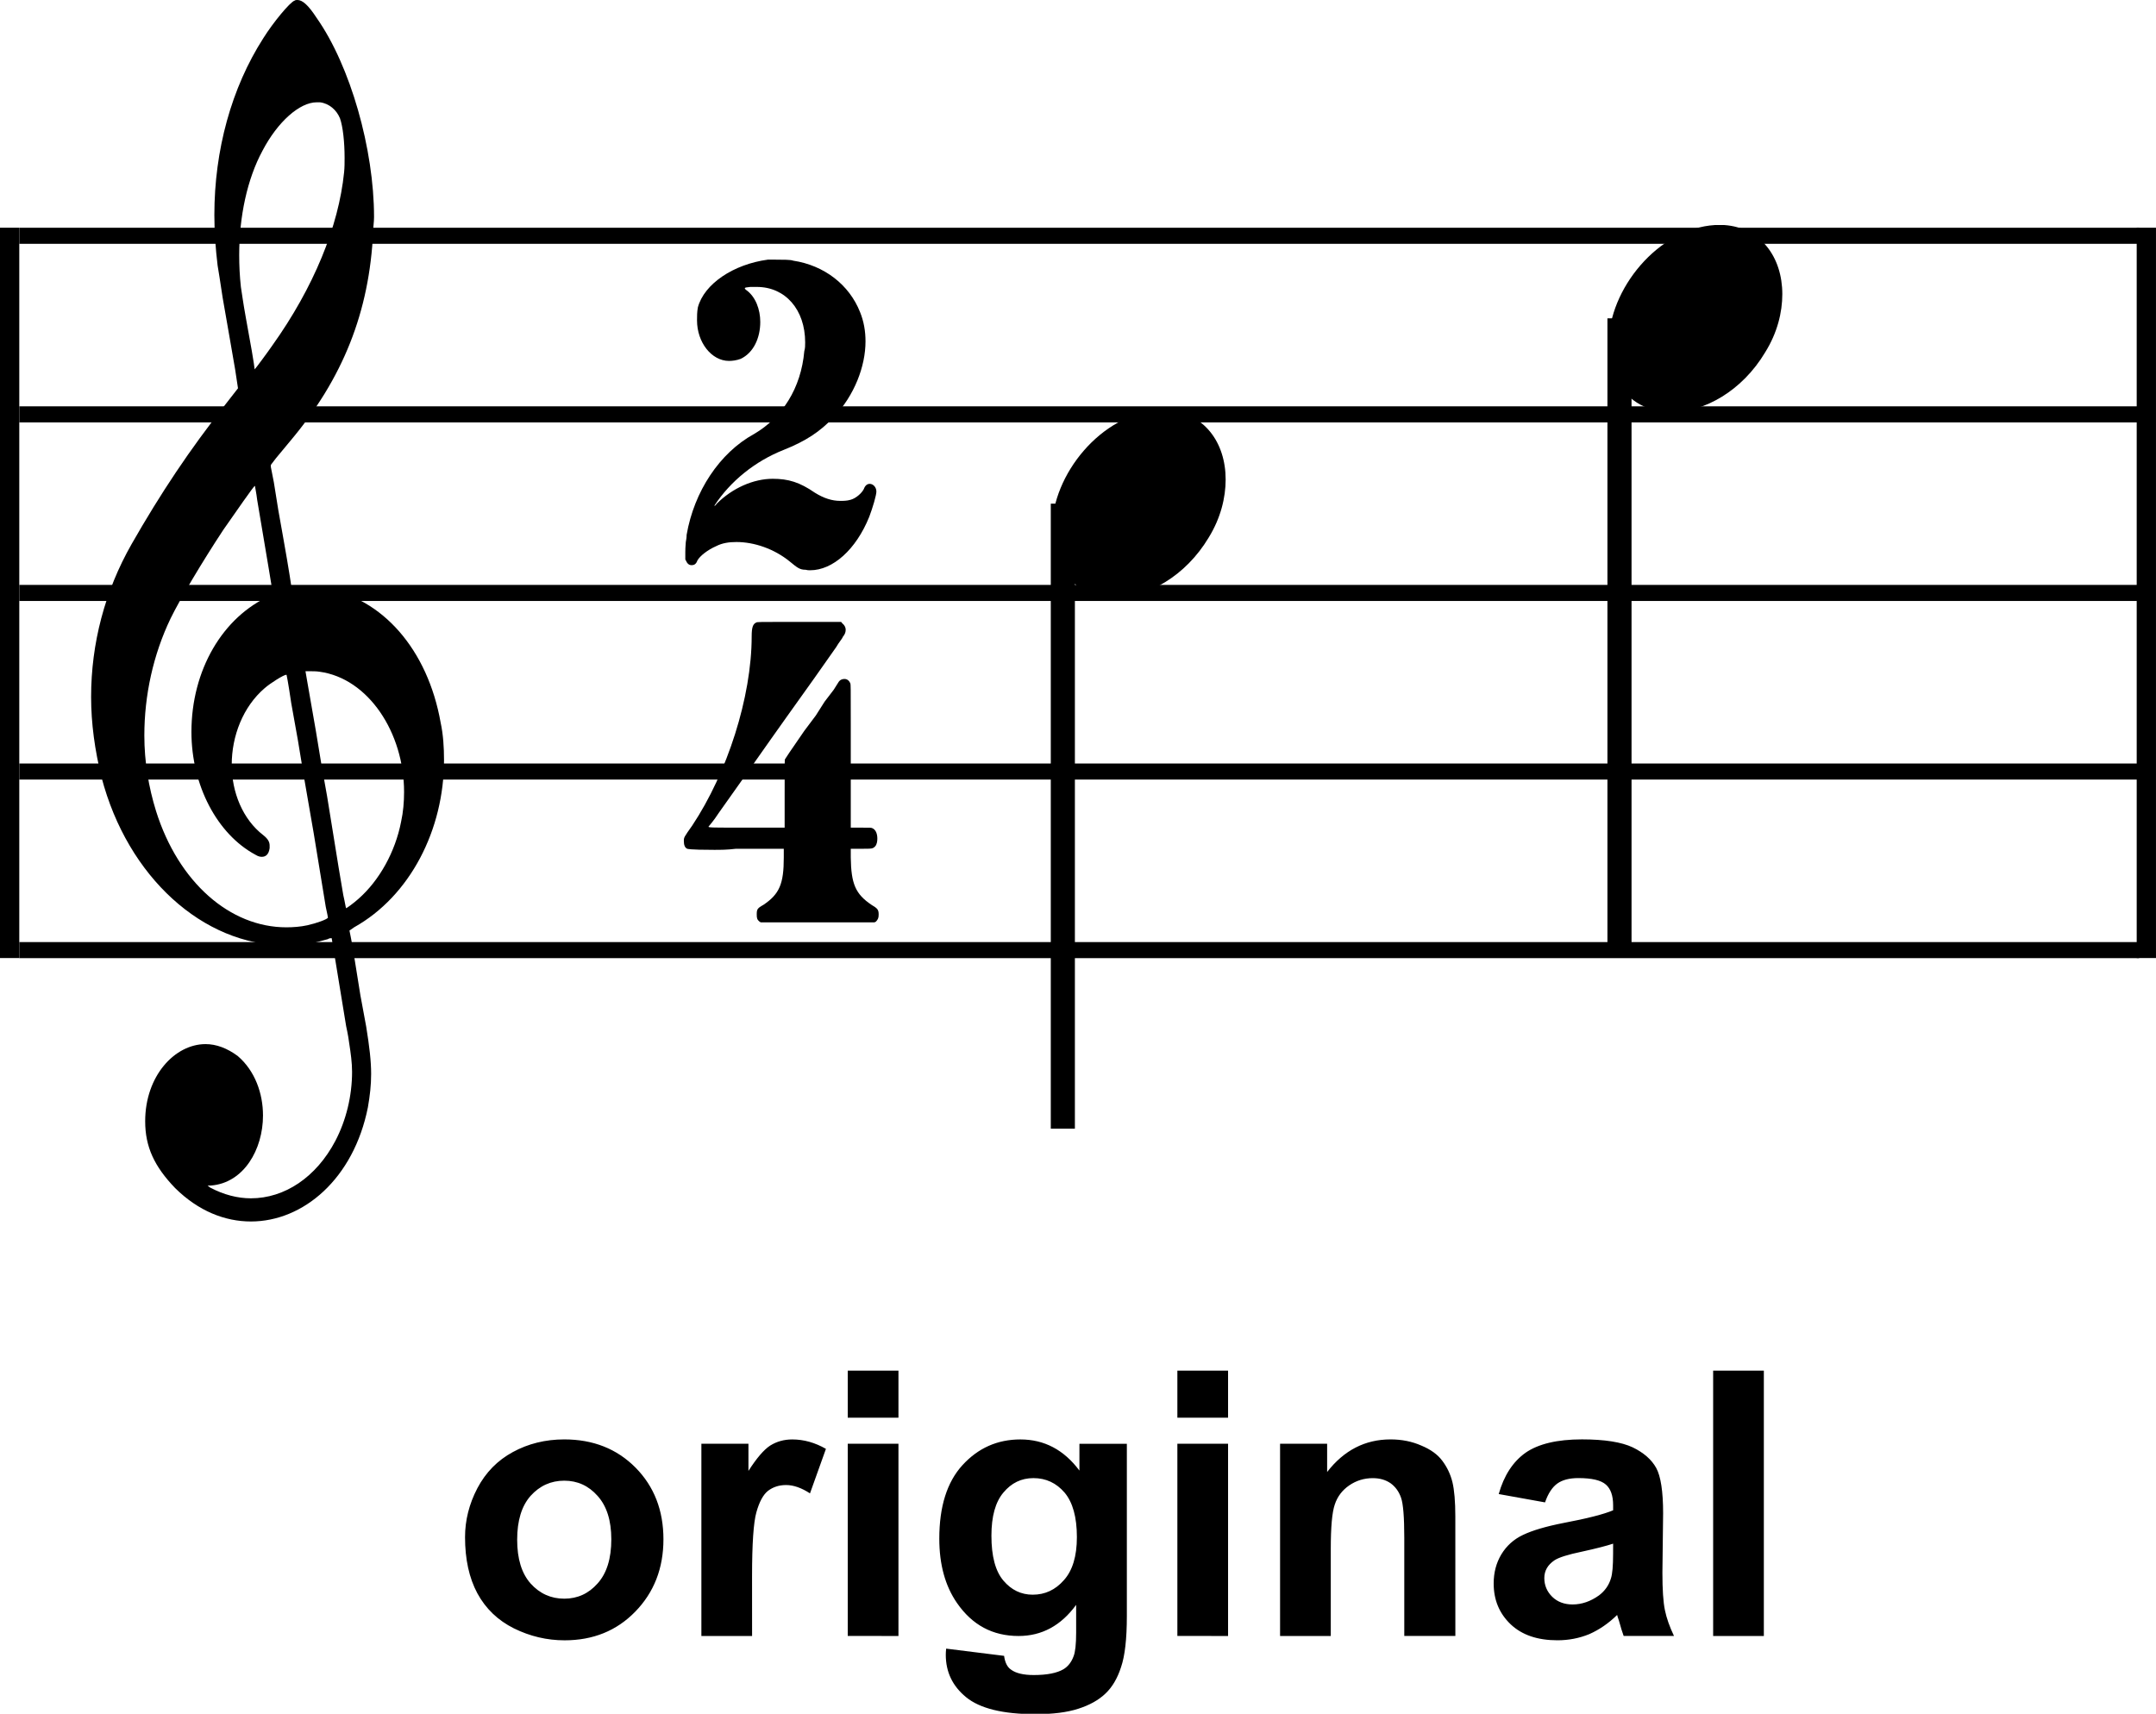
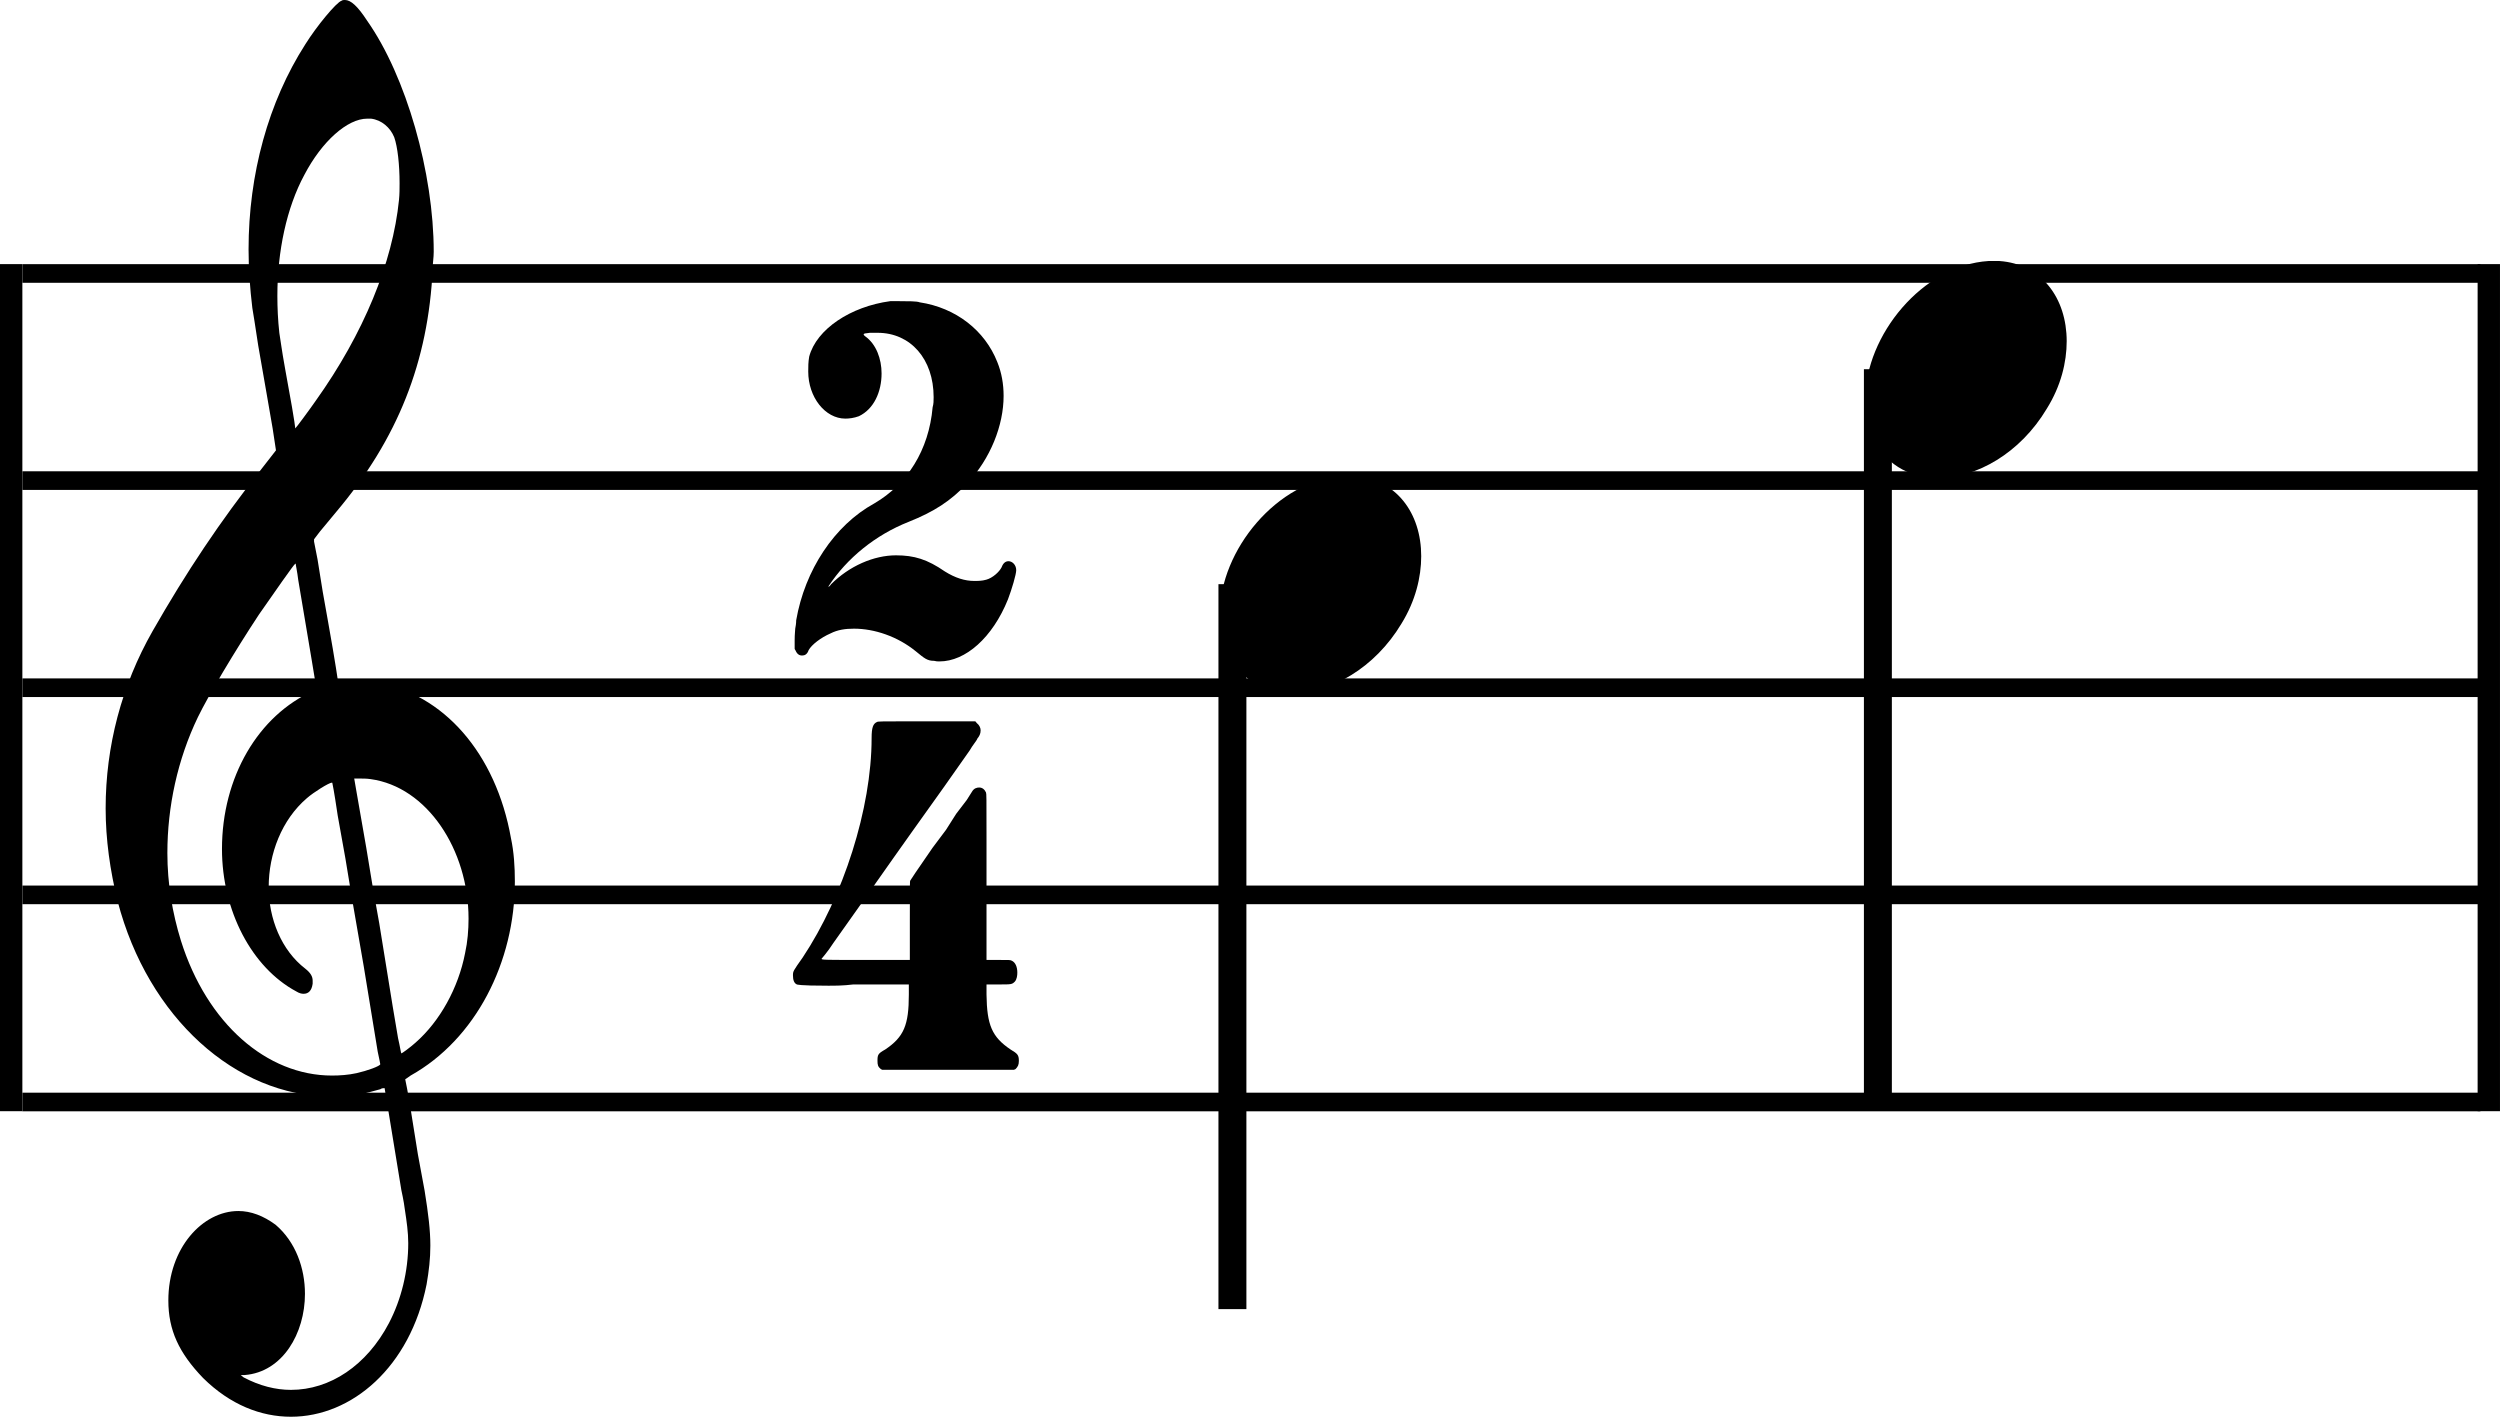
- <svg xmlns="http://www.w3.org/2000/svg" width="24.616mm" height="19.572mm" viewBox="0 0 24.616 19.572" version="1.1" id="svg1">
+ <svg xmlns="http://www.w3.org/2000/svg" width="24.616mm" height="13.95mm" viewBox="0 0 24.616 13.95" version="1.1" id="svg1">
  <defs id="defs1">
    <clipPath clipPathUnits="userSpaceOnUse" id="clipPath55">
      <path d="M 0,56.806 H 534.167 V 0 H 0 Z" transform="translate(-10.205,-55.4603)" id="path55" />
    </clipPath>
    <clipPath clipPathUnits="userSpaceOnUse" id="clipPath57">
      <path d="M 0,56.806 H 534.167 V 0 H 0 Z" transform="translate(-1.295,-47.8473)" id="path57" />
    </clipPath>
    <clipPath clipPathUnits="userSpaceOnUse" id="clipPath59">
      <path d="M 0,56.806 H 534.167 V 0 H 0 Z" transform="translate(-1.295,-42.0663)" id="path59" />
    </clipPath>
    <clipPath clipPathUnits="userSpaceOnUse" id="clipPath61">
      <path d="M 0,56.806 H 534.167 V 0 H 0 Z" transform="translate(-1.295,-36.2853)" id="path61" />
    </clipPath>
    <clipPath clipPathUnits="userSpaceOnUse" id="clipPath63">
      <path d="M 0,56.806 H 534.167 V 0 H 0 Z" transform="translate(-1.295,-30.5033)" id="path63" />
    </clipPath>
    <clipPath clipPathUnits="userSpaceOnUse" id="clipPath65">
      <path d="M 0,56.806 H 534.167 V 0 H 0 Z" transform="translate(-1.295,-24.7223)" id="path65" />
    </clipPath>
    <clipPath clipPathUnits="userSpaceOnUse" id="clipPath67">
      <path d="M 0,56.806 H 534.167 V 0 H 0 Z" id="path67" />
    </clipPath>
    <clipPath clipPathUnits="userSpaceOnUse" id="clipPath69">
      <path d="M 0,56.806 H 534.167 V 0 H 0 Z" id="path69" />
    </clipPath>
    <clipPath clipPathUnits="userSpaceOnUse" id="clipPath71">
      <path d="M 0,56.806 H 534.167 V 0 H 0 Z" transform="translate(-25.518,-47.0743)" id="path71" />
    </clipPath>
    <clipPath clipPathUnits="userSpaceOnUse" id="clipPath73">
      <path d="M 0,56.806 H 534.167 V 0 H 0 Z" transform="translate(-25.147,-35.3283)" id="path73" />
    </clipPath>
    <clipPath clipPathUnits="userSpaceOnUse" id="clipPath75">
      <path d="M 0,56.806 H 534.167 V 0 H 0 Z" transform="translate(-35.0685,-39.1753)" id="path75" />
    </clipPath>
    <clipPath clipPathUnits="userSpaceOnUse" id="clipPath77">
      <path d="M 0,56.806 H 534.167 V 0 H 0 Z" transform="translate(-38.159,-42.1953)" id="path77" />
    </clipPath>
    <clipPath clipPathUnits="userSpaceOnUse" id="clipPath79">
      <path d="M 0,56.806 H 534.167 V 0 H 0 Z" transform="translate(-53.0841,-45.1753)" id="path79" />
    </clipPath>
    <clipPath clipPathUnits="userSpaceOnUse" id="clipPath81">
      <path d="M 0,56.806 H 534.167 V 0 H 0 Z" transform="translate(-56.174,-48.1953)" id="path81" />
    </clipPath>
    <clipPath clipPathUnits="userSpaceOnUse" id="clipPath83">
      <path d="M 0,56.806 H 534.167 V 0 H 0 Z" transform="matrix(1,0,0,-1,-15.2402,2.5195)" id="path83" />
    </clipPath>
    <clipPath clipPathUnits="userSpaceOnUse" id="clipPath85">
      <path d="M 0,56.806 H 534.167 V 0 H 0 Z" id="path85" />
    </clipPath>
  </defs>
  <g id="layer1" transform="translate(-161.3958,-132.0271)">
    <path id="path54" d="m 0,0 c 0.028,0.02 0.055,0.02 0.094,0.02 0.16,0 0.352,-0.168 0.621,-0.582 1.09,-1.551 1.856,-4.246 1.856,-6.445 0,-0.168 -0.028,-0.301 -0.028,-0.465 -0.121,-2.613 -0.98,-4.762 -2.691,-6.793 l -0.457,-0.551 -0.164,-0.215 v -0.066 l 0.098,-0.5 0.144,-0.899 0.149,-0.836 c 0.203,-1.128 0.285,-1.714 0.285,-1.714 0,0 0.054,0 0.121,0.019 0.066,0 0.281,0.031 0.511,0.031 0.161,0 0.325,-0.031 0.403,-0.031 1.898,-0.301 3.367,-1.984 3.785,-4.348 0.082,-0.382 0.109,-0.796 0.109,-1.214 0,-2.246 -1.093,-4.395 -2.91,-5.411 -0.109,-0.082 -0.148,-0.101 -0.148,-0.101 v -0.016 c 0,0 0.082,-0.383 0.148,-0.816 l 0.203,-1.266 0.188,-1.015 c 0.105,-0.649 0.16,-1.114 0.16,-1.532 0,-0.367 -0.039,-0.699 -0.105,-1.082 -0.461,-2.312 -2.09,-3.695 -3.786,-3.695 -0.836,0 -1.695,0.332 -2.453,1.082 -0.672,0.699 -0.969,1.332 -0.969,2.164 0,1.465 0.958,2.496 1.954,2.496 0.351,0 0.699,-0.133 1.039,-0.383 0.562,-0.48 0.82,-1.214 0.82,-1.929 0,-1.098 -0.621,-2.184 -1.684,-2.266 h -0.109 l 0.082,-0.066 c 0.445,-0.235 0.891,-0.348 1.32,-0.348 1.09,0 2.114,0.68 2.735,1.863 0.347,0.664 0.539,1.45 0.539,2.231 0,0.301 -0.043,0.601 -0.094,0.933 0,0.032 -0.043,0.301 -0.098,0.547 -0.293,1.801 -0.468,2.848 -0.468,2.848 -0.028,0 -0.082,0 -0.121,-0.031 -0.137,-0.036 -0.418,-0.118 -0.54,-0.133 -0.296,-0.051 -0.578,-0.067 -0.847,-0.067 -2.641,0 -5.094,2.196 -5.942,5.442 -0.214,0.867 -0.336,1.734 -0.336,2.598 0,1.734 0.446,3.429 1.309,4.945 0.941,1.648 1.883,3.062 3.043,4.531 l 0.402,0.516 -0.093,0.613 -0.176,1.016 -0.227,1.3 c -0.07,0.481 -0.148,0.95 -0.164,1.047 -0.066,0.551 -0.105,1.082 -0.105,1.633 0,2.098 0.551,4.113 1.586,5.727 C -0.699,-0.714 -0.148,-0.046 0,0 M 0.821,-3.292 H 0.715 c -0.554,0 -1.265,-0.633 -1.754,-1.567 -0.496,-0.918 -0.754,-2.133 -0.754,-3.379 0,-0.336 0.016,-0.683 0.055,-1.035 0.043,-0.25 0.055,-0.414 0.164,-1.016 l 0.188,-1.046 c 0.054,-0.317 0.093,-0.567 0.093,-0.602 0.012,0 0.43,0.566 0.567,0.766 1.344,1.882 2.152,3.863 2.328,5.613 0.016,0.164 0.016,0.301 0.016,0.465 0,0.515 -0.055,1.015 -0.149,1.281 -0.109,0.27 -0.351,0.484 -0.648,0.52 m -2.032,-12.872 c -0.027,0.231 -0.07,0.414 -0.07,0.45 h -0.012 c -0.027,0 -0.605,-0.832 -1.011,-1.414 -0.684,-1.036 -1.414,-2.266 -1.707,-2.868 -0.567,-1.179 -0.852,-2.496 -0.852,-3.793 0,-0.851 0.137,-1.668 0.379,-2.449 0.727,-2.312 2.398,-3.762 4.215,-3.762 0.215,0 0.457,0.016 0.687,0.067 0.297,0.066 0.661,0.199 0.661,0.25 0,0 -0.028,0.164 -0.071,0.348 l -0.39,2.382 -0.309,1.782 -0.203,1.23 -0.215,1.199 c -0.105,0.715 -0.148,0.899 -0.148,0.899 0,0 0,0.019 -0.012,0.019 -0.082,0 -0.512,-0.269 -0.699,-0.433 -0.703,-0.602 -1.067,-1.551 -1.067,-2.481 0,-0.883 0.352,-1.765 1.024,-2.281 0.148,-0.117 0.203,-0.219 0.203,-0.332 v -0.086 c -0.028,-0.199 -0.121,-0.281 -0.254,-0.281 -0.055,0 -0.121,0.015 -0.203,0.066 -1.239,0.664 -2.074,2.246 -2.074,3.977 0,2 1.011,3.73 2.558,4.414 l 0.082,0.035 -0.137,0.832 -0.375,2.23 m 2.02,-5.562 C 0.7,-21.71 0.594,-21.71 0.512,-21.71 H 0.418 0.352 l 0.051,-0.297 0.285,-1.633 0.176,-1.067 0.187,-1.046 0.375,-2.317 0.149,-0.883 c 0.054,-0.23 0.082,-0.429 0.093,-0.429 0.016,0 0.243,0.164 0.391,0.297 0.687,0.601 1.199,1.531 1.387,2.5 0.07,0.316 0.097,0.648 0.097,0.964 0,1.93 -1.16,3.68 -2.734,3.895" style="fill:#000000;fill-opacity:1;fill-rule:nonzero;stroke:none" transform="matrix(0.3527778,0,0,-0.3527778,164.7594,132.0341)" clip-path="url(#clipPath55)" />
    <path id="path56" d="M 0,0 H 68.606" style="fill:none;stroke:#000000;stroke-width:0.52;stroke-linecap:butt;stroke-linejoin:miter;stroke-miterlimit:4;stroke-dasharray:none;stroke-opacity:1" transform="matrix(0.3527778,0,0,-0.3527778,161.6162,134.7198)" clip-path="url(#clipPath57)" />
    <path id="path58" d="M 0,0 H 68.606" style="fill:none;stroke:#000000;stroke-width:0.52;stroke-linecap:butt;stroke-linejoin:miter;stroke-miterlimit:4;stroke-dasharray:none;stroke-opacity:1" transform="matrix(0.3527778,0,0,-0.3527778,161.6162,136.7593)" clip-path="url(#clipPath59)" />
    <path id="path60" d="M 0,0 H 68.606" style="fill:none;stroke:#000000;stroke-width:0.52;stroke-linecap:butt;stroke-linejoin:miter;stroke-miterlimit:4;stroke-dasharray:none;stroke-opacity:1" transform="matrix(0.3527778,0,0,-0.3527778,161.6162,138.7987)" clip-path="url(#clipPath61)" />
    <path id="path62" d="M 0,0 H 68.606" style="fill:none;stroke:#000000;stroke-width:0.52;stroke-linecap:butt;stroke-linejoin:miter;stroke-miterlimit:4;stroke-dasharray:none;stroke-opacity:1" transform="matrix(0.3527778,0,0,-0.3527778,161.6162,140.8384)" clip-path="url(#clipPath63)" />
    <path id="path64" d="M 0,0 H 68.606" style="fill:none;stroke:#000000;stroke-width:0.52;stroke-linecap:butt;stroke-linejoin:miter;stroke-miterlimit:4;stroke-dasharray:none;stroke-opacity:1" transform="matrix(0.3527778,0,0,-0.3527778,161.6162,142.8778)" clip-path="url(#clipPath65)" />
    <path id="path66" d="M 69.901,48.031 H 70.37 V 24.543 h -0.469 z" style="fill:#000000;fill-opacity:1;fill-rule:nonzero;stroke:#000000;stroke-width:0.155;stroke-linecap:butt;stroke-linejoin:miter;stroke-miterlimit:4;stroke-dasharray:none;stroke-opacity:1" transform="matrix(0.3527778,0,0,-0.3527778,161.1593,151.5993)" clip-path="url(#clipPath67)" />
    <path id="path68" d="M 0.748,48.031 H 1.217 V 24.543 H 0.748 Z" style="fill:none;stroke:#000000;stroke-width:0.155;stroke-linecap:butt;stroke-linejoin:miter;stroke-miterlimit:4;stroke-dasharray:none;stroke-opacity:1" transform="matrix(0.3527778,0,0,-0.3527778,161.1593,151.5993)" clip-path="url(#clipPath69)" />
    <path id="path70" d="M 0,0 H 0.258 C 0.473,0 0.754,0 0.82,-0.032 1.832,-0.184 2.641,-0.817 2.988,-1.699 3.109,-1.996 3.164,-2.313 3.164,-2.645 3.164,-3.461 2.801,-4.395 2.141,-5.094 1.683,-5.578 1.226,-5.875 0.512,-6.16 -0.418,-6.528 -1.211,-7.176 -1.723,-7.957 v -0.016 c 0,0 0.039,0.016 0.067,0.067 0.511,0.515 1.199,0.812 1.816,0.812 0.512,0 0.875,-0.113 1.363,-0.449 0.293,-0.184 0.563,-0.266 0.821,-0.266 0.105,0 0.215,0 0.336,0.035 0.175,0.047 0.363,0.215 0.429,0.348 0.043,0.117 0.11,0.168 0.192,0.168 0.105,0 0.215,-0.102 0.215,-0.25 0,-0.117 -0.122,-0.531 -0.231,-0.816 -0.43,-1.067 -1.184,-1.731 -1.91,-1.731 -0.055,0 -0.094,0 -0.149,0.016 -0.191,0 -0.269,0.066 -0.511,0.265 -0.512,0.418 -1.16,0.633 -1.727,0.633 -0.242,0 -0.457,-0.031 -0.656,-0.133 -0.27,-0.117 -0.527,-0.316 -0.609,-0.465 -0.04,-0.117 -0.106,-0.152 -0.188,-0.152 -0.066,0 -0.133,0.035 -0.176,0.137 l -0.027,0.047 v 0.234 c 0,0.199 0.016,0.266 0.016,0.332 0.011,0.051 0.027,0.152 0.027,0.235 0.242,1.398 1.062,2.648 2.18,3.261 0.918,0.535 1.523,1.485 1.628,2.684 0.028,0.097 0.028,0.179 0.028,0.281 0,1.066 -0.645,1.797 -1.563,1.797 h -0.215 c -0.132,-0.016 -0.175,-0.016 -0.175,-0.047 0,0 0,-0.019 0.043,-0.051 0.308,-0.218 0.457,-0.633 0.457,-1.035 0,-0.516 -0.215,-0.996 -0.633,-1.195 -0.137,-0.051 -0.27,-0.067 -0.379,-0.067 -0.563,0 -1.035,0.598 -1.035,1.313 0,0.133 0,0.266 0.027,0.418 C -2.059,-0.782 -1.106,-0.149 0,0 M 0.418,-10.805 H 0.445 0.402 0.418 m 0,11.223 H 0.445 0.402 Z" style="fill:#000000;fill-opacity:1;fill-rule:nonzero;stroke:none" transform="matrix(0.3527778,0,0,-0.3527778,170.1615,134.9925)" clip-path="url(#clipPath71)" />
    <path id="path72" d="m 0,0 c 0.015,0.019 0.203,0.019 0.781,0.019 h 0.606 1.359 l 0.043,-0.051 c 0.066,-0.05 0.105,-0.132 0.105,-0.199 0,-0.101 -0.039,-0.168 -0.093,-0.234 C 2.789,-0.516 2.668,-0.649 2.586,-0.797 L 1.871,-1.813 0.957,-3.094 0.472,-3.778 -0.254,-4.809 -1.211,-6.16 c -0.16,-0.25 -0.336,-0.45 -0.336,-0.45 0,-0.031 0.121,-0.031 1.238,-0.031 h 1.227 v 1.082 c 0,1.098 0,1.113 0.012,1.133 0.027,0.047 0.148,0.23 0.621,0.914 l 0.375,0.5 0.285,0.449 0.293,0.383 0.148,0.234 c 0.055,0.098 0.137,0.118 0.203,0.118 0.082,0 0.149,-0.051 0.188,-0.137 0.015,-0.047 0.015,-0.082 0.015,-1.313 v -1.05 -2.313 h 0.336 c 0.309,0 0.325,0 0.364,-0.019 0.109,-0.047 0.16,-0.18 0.16,-0.333 0,-0.082 -0.012,-0.183 -0.067,-0.25 C 3.769,-7.325 3.758,-7.325 3.394,-7.325 H 3.058 V -7.606 C 3.07,-8.457 3.207,-8.789 3.73,-9.141 3.918,-9.254 3.961,-9.289 3.961,-9.457 3.961,-9.571 3.933,-9.621 3.867,-9.688 L 3.824,-9.707 H 0.148 l -0.039,0.019 c -0.082,0.067 -0.094,0.117 -0.094,0.231 0,0.168 0.012,0.203 0.215,0.316 0.524,0.352 0.66,0.684 0.66,1.535 v 0.281 h -1.55 c -0.282,-0.035 -0.512,-0.035 -0.7,-0.035 -0.847,0 -0.863,0.035 -0.875,0.035 -0.082,0.036 -0.109,0.133 -0.109,0.25 0,0.118 0,0.118 0.27,0.5 1.132,1.7 1.925,4.161 1.925,6.125 0,0.301 0.043,0.403 0.149,0.45 M 0.808,-10.621 H 0.82 0.781 0.808 m 0,11.222 H 0.82 0.781 Z" style="fill:#000000;fill-opacity:1;fill-rule:nonzero;stroke:none" transform="matrix(0.3527778,0,0,-0.3527778,170.0306,139.1363)" clip-path="url(#clipPath73)" />
    <path id="path74" d="M 0,0 V -20.234" style="fill:none;stroke:#000000;stroke-width:0.78;stroke-linecap:butt;stroke-linejoin:miter;stroke-miterlimit:4;stroke-dasharray:none;stroke-opacity:1" transform="matrix(0.3527778,0,0,-0.3527778,173.5307,137.7791)" clip-path="url(#clipPath75)" />
    <path id="path76" d="M 0,0 H 0.144 0.156 0.3 c 1.184,-0.082 1.879,-1.039 1.879,-2.238 0,-0.586 -0.16,-1.25 -0.551,-1.883 -0.75,-1.25 -1.972,-1.934 -3.035,-1.934 -0.828,0 -1.535,0.406 -1.875,1.235 -0.105,0.324 -0.16,0.632 -0.16,0.972 0,1.77 1.602,3.735 3.442,3.848" style="fill:#000000;fill-opacity:1;fill-rule:nonzero;stroke:none" transform="matrix(0.3527778,0,0,-0.3527778,174.6209,136.7137)" clip-path="url(#clipPath77)" />
    <path id="path78" d="M 0,0 V -20.234" style="fill:none;stroke:#000000;stroke-width:0.78;stroke-linecap:butt;stroke-linejoin:miter;stroke-miterlimit:4;stroke-dasharray:none;stroke-opacity:1" transform="matrix(0.3527778,0,0,-0.3527778,179.8862,135.6625)" clip-path="url(#clipPath79)" />
    <path id="path80" d="m 0,0 h 0.145 0.011 0.145 c 1.18,-0.082 1.879,-1.039 1.879,-2.238 0,-0.586 -0.16,-1.25 -0.555,-1.883 -0.746,-1.25 -1.969,-1.934 -3.031,-1.934 -0.828,0 -1.535,0.406 -1.879,1.235 -0.105,0.324 -0.156,0.632 -0.156,0.972 0,1.77 1.601,3.735 3.441,3.848" style="fill:#000000;fill-opacity:1;fill-rule:nonzero;stroke:none" transform="matrix(0.3527778,0,0,-0.3527778,180.9762,134.5971)" clip-path="url(#clipPath81)" />
-     <path id="path82" d="m 0.481,-3.199 c 0,-0.545 0.132,-1.072 0.398,-1.582 0.272,-0.516 0.656,-0.905 1.148,-1.172 0.498,-0.272 1.055,-0.41 1.664,-0.41 0.938,0 1.705,0.305 2.309,0.914 0.601,0.609 0.902,1.383 0.902,2.32 0,0.938 -0.305,1.72 -0.914,2.344 C 5.385,-0.166 4.623,0.141 3.703,0.141 c -0.571,0 -1.119,-0.129 -1.641,-0.387 C 1.547,-0.503 1.151,-0.881 0.879,-1.382 0.612,-1.88 0.481,-2.487 0.481,-3.199 Z m 1.687,0.082 c 0,0.618 0.144,1.09 0.434,1.418 0.296,0.328 0.659,0.492 1.09,0.492 0.428,0 0.788,-0.164 1.078,-0.492 0.296,-0.328 0.445,-0.803 0.445,-1.43 0,-0.609 -0.149,-1.078 -0.445,-1.406 -0.29,-0.328 -0.65,-0.492 -1.078,-0.492 -0.431,0 -0.794,0.164 -1.09,0.492 -0.29,0.328 -0.434,0.803 -0.434,1.418 z M 9.771,6.09375e-4 H 8.13 V -6.222 h 1.523 v 0.879 c 0.264,-0.413 0.498,-0.686 0.703,-0.82 0.211,-0.132 0.448,-0.199 0.715,-0.199 0.375,0 0.738,0.103 1.09,0.305 l -0.516,1.441 c -0.275,-0.179 -0.533,-0.27 -0.773,-0.27 -0.229,0 -0.422,0.064 -0.586,0.188 -0.158,0.126 -0.281,0.357 -0.375,0.691 -0.094,0.328 -0.141,1.025 -0.141,2.086 z M 12.867,-7.066 v -1.523 h 1.641 v 1.523 z m 0,7.066 V -6.222 h 1.641 V 6.09375e-4 Z m 3.185,0.41 1.875,0.234 c 0.029,0.217 0.105,0.366 0.223,0.445 0.155,0.117 0.401,0.176 0.738,0.176 0.428,0 0.75,-0.064 0.961,-0.188 0.146,-0.088 0.258,-0.229 0.328,-0.422 0.053,-0.135 0.082,-0.387 0.082,-0.762 V -1.007 c -0.492,0.674 -1.113,1.008 -1.863,1.008 -0.838,0 -1.5,-0.354 -1.992,-1.066 -0.384,-0.554 -0.574,-1.248 -0.574,-2.086 0,-1.037 0.249,-1.831 0.75,-2.379 0.507,-0.554 1.131,-0.832 1.875,-0.832 0.773,0 1.409,0.337 1.91,1.008 v -0.867 h 1.535 v 5.578 c 0,0.741 -0.064,1.292 -0.188,1.652 -0.117,0.366 -0.287,0.65 -0.504,0.855 -0.22,0.211 -0.513,0.375 -0.879,0.492 -0.36,0.117 -0.82,0.176 -1.383,0.176 -1.055,0 -1.805,-0.185 -2.25,-0.551 -0.439,-0.36 -0.656,-0.817 -0.656,-1.371 0,-0.056 0.003,-0.123 0.012,-0.199 z m 1.465,-3.656 c 0,0.665 0.129,1.148 0.387,1.453 0.258,0.305 0.574,0.457 0.949,0.457 0.398,0 0.732,-0.155 1.008,-0.469 0.281,-0.311 0.422,-0.776 0.422,-1.395 0,-0.647 -0.135,-1.128 -0.398,-1.441 -0.267,-0.311 -0.604,-0.469 -1.008,-0.469 -0.393,0 -0.715,0.158 -0.973,0.469 -0.258,0.305 -0.387,0.771 -0.387,1.395 z m 6.018,-3.82 v -1.523 h 1.641 v 1.523 z m 0,7.066 V -6.222 h 1.641 V 6.09375e-4 Z m 8.997,0 H 30.879 V -3.175 c 0,-0.671 -0.035,-1.104 -0.105,-1.301 -0.07,-0.202 -0.185,-0.357 -0.34,-0.469 -0.158,-0.108 -0.349,-0.164 -0.574,-0.164 -0.281,0 -0.536,0.079 -0.762,0.234 -0.229,0.158 -0.384,0.363 -0.469,0.621 -0.088,0.258 -0.129,0.735 -0.129,1.43 V 6.09375e-4 H 26.859 V -6.222 h 1.523 v 0.914 c 0.545,-0.703 1.23,-1.055 2.051,-1.055 0.366,0 0.697,0.067 0.996,0.199 0.305,0.126 0.53,0.29 0.68,0.492 0.155,0.205 0.264,0.434 0.328,0.691 0.062,0.258 0.094,0.63 0.094,1.113 z m 2.903,-4.324 -1.5,-0.27 c 0.17,-0.601 0.46,-1.046 0.867,-1.336 0.413,-0.287 1.022,-0.434 1.828,-0.434 0.732,0 1.28,0.088 1.641,0.258 0.357,0.173 0.612,0.396 0.762,0.668 0.146,0.267 0.223,0.756 0.223,1.465 l -0.023,1.922 c 0,0.548 0.026,0.955 0.082,1.219 0.053,0.258 0.152,0.536 0.293,0.832 h -1.629 c -0.041,-0.108 -0.091,-0.272 -0.152,-0.492 -0.032,-0.094 -0.053,-0.155 -0.059,-0.188 -0.281,0.275 -0.583,0.48 -0.902,0.621 -0.322,0.132 -0.665,0.199 -1.031,0.199 -0.642,0 -1.146,-0.17 -1.512,-0.516 -0.369,-0.352 -0.551,-0.791 -0.551,-1.324 0,-0.352 0.082,-0.662 0.246,-0.938 0.17,-0.281 0.404,-0.492 0.703,-0.633 0.305,-0.146 0.741,-0.275 1.312,-0.387 0.773,-0.146 1.307,-0.284 1.605,-0.41 v -0.164 c 0,-0.311 -0.079,-0.533 -0.234,-0.668 -0.158,-0.141 -0.454,-0.211 -0.891,-0.211 -0.29,0 -0.516,0.059 -0.68,0.176 -0.164,0.117 -0.299,0.322 -0.398,0.609 z m 2.203,1.336 c -0.211,0.07 -0.548,0.158 -1.008,0.258 -0.454,0.094 -0.75,0.188 -0.891,0.281 -0.22,0.149 -0.328,0.34 -0.328,0.574 0,0.234 0.085,0.439 0.258,0.609 0.17,0.164 0.39,0.246 0.656,0.246 0.296,0 0.58,-0.097 0.855,-0.293 0.193,-0.146 0.322,-0.331 0.387,-0.551 0.047,-0.141 0.07,-0.404 0.07,-0.797 z M 40.875,6.09375e-4 V -8.589 h 1.641 V 6.09375e-4 Z m 0,0" style="fill:#000000;fill-opacity:1;fill-rule:nonzero;stroke:none" aria-label="original" transform="matrix(0.3527778,0,0,0.3527778,166.5357,150.7105)" clip-path="url(#clipPath83)" />
    <path id="path84" d="M 0.748,48.013 H 1.217 V 24.525 H 0.748 Z" style="fill:#000000;fill-opacity:1;fill-rule:nonzero;stroke:none" transform="matrix(0.3527778,0,0,-0.3527778,161.1593,151.5993)" clip-path="url(#clipPath85)" />
  </g>
</svg>
